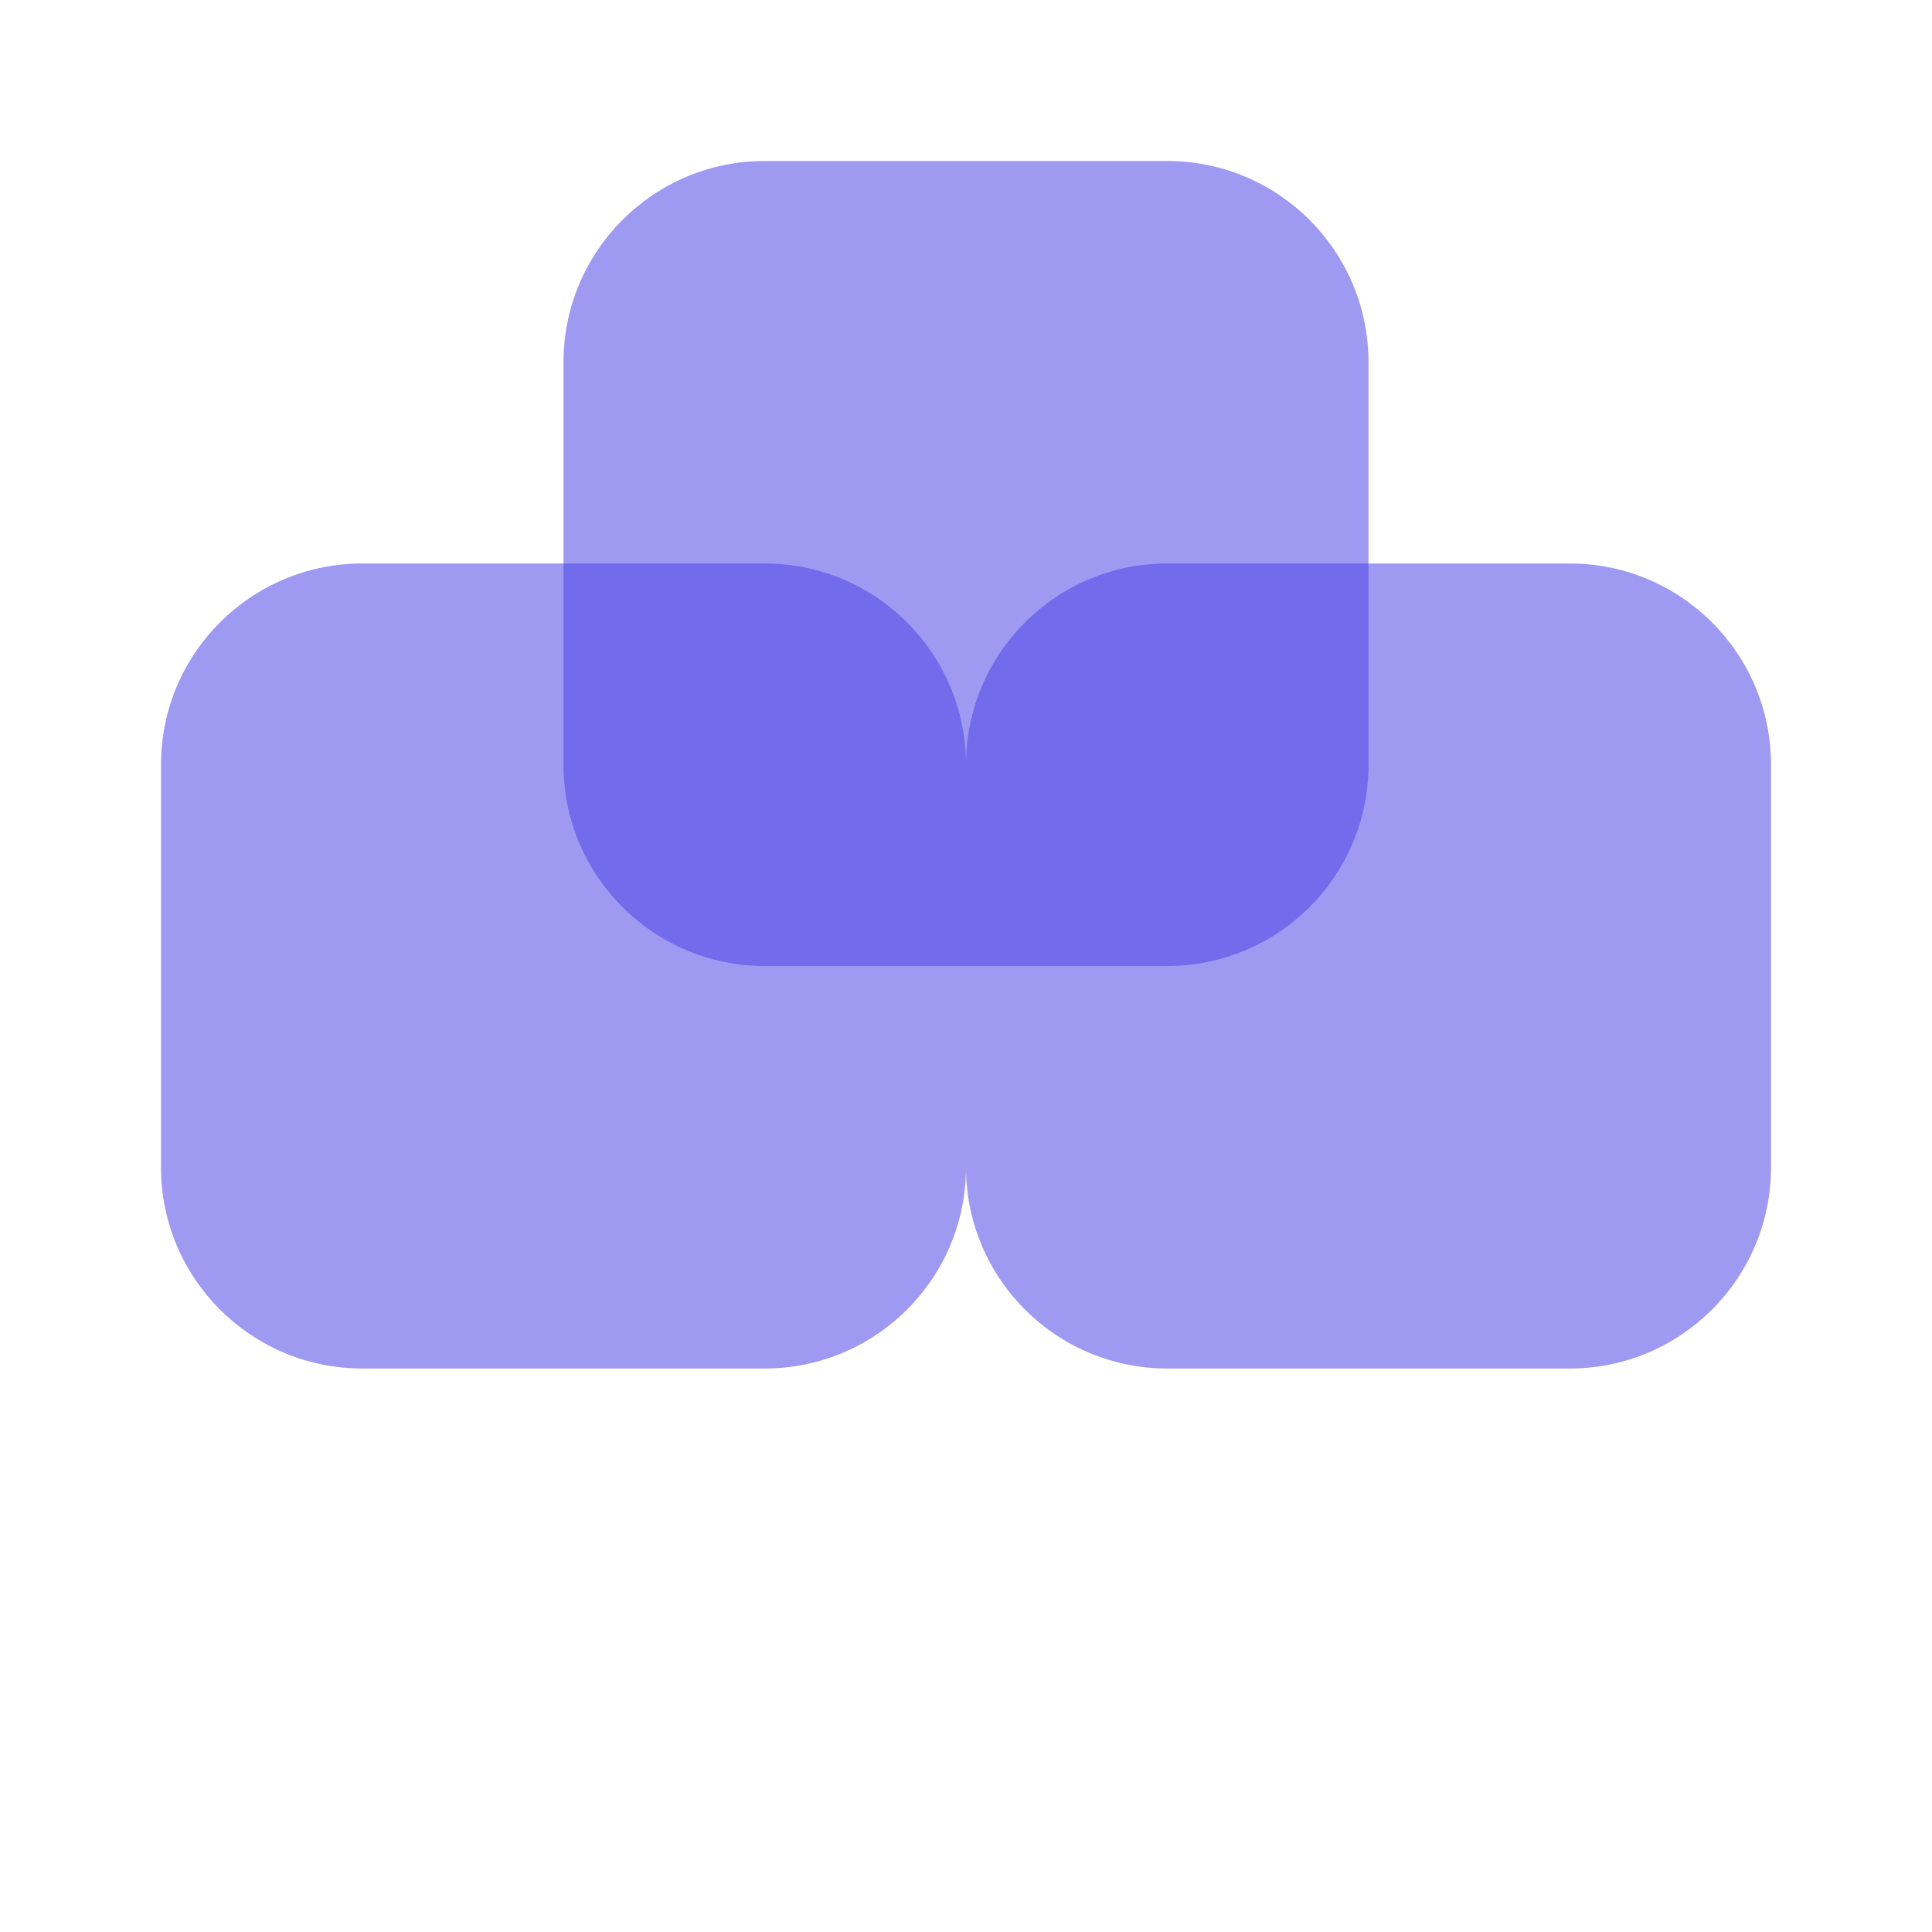
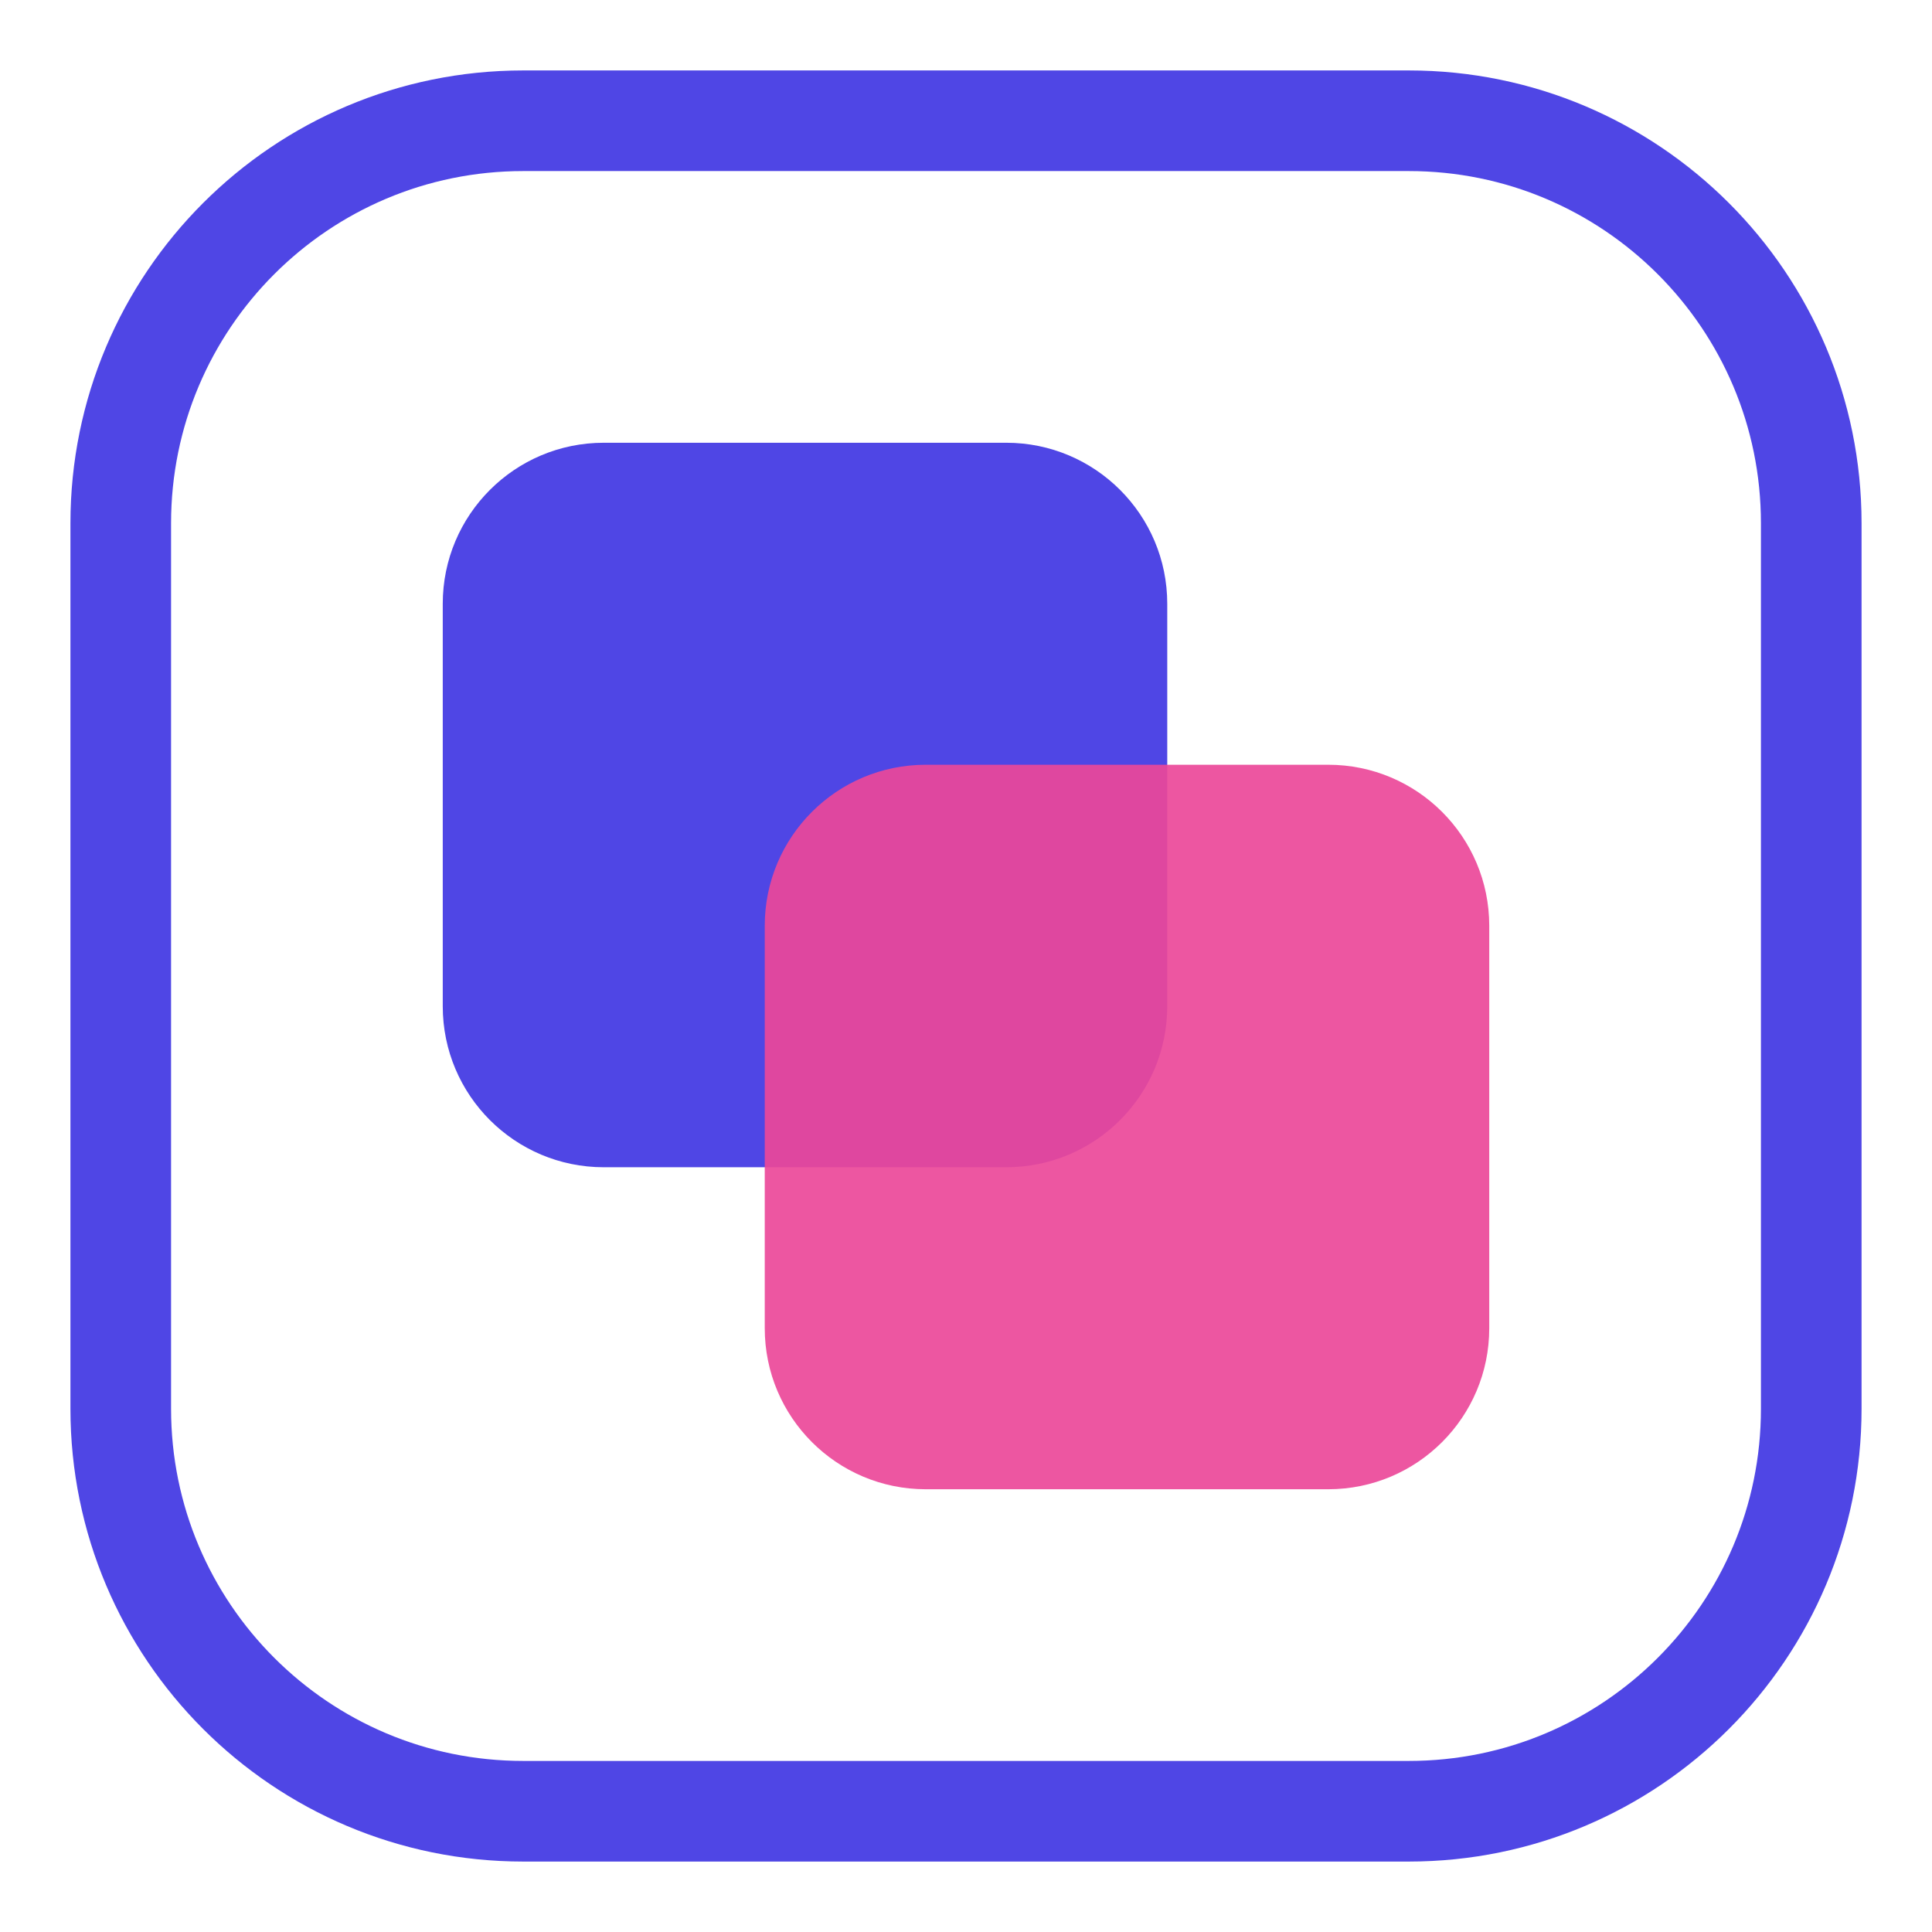
<svg xmlns="http://www.w3.org/2000/svg" width="200" height="200" viewBox="0 0 48 48">
-   <rect x="4" y="14" width="20" height="20" rx="5" fill="#4F46E5" fill-opacity="0.55" />
-   <rect x="14" y="4" width="20" height="20" rx="5" fill="#4F46E5" fill-opacity="0.55" />
-   <rect x="24" y="14" width="20" height="20" rx="5" fill="#4F46E5" fill-opacity="0.55" />
+   <rect x="3" y="3" width="42" height="42" rx="10" fill="none" stroke="#4F46E5" stroke-width="2.5" />
+   <rect x="11" y="11" width="18" height="18" rx="4" fill="#4F46E5" />
+   <rect x="19" y="19" width="18" height="18" rx="4" fill="#EC4899" fill-opacity="0.92" />
</svg>
